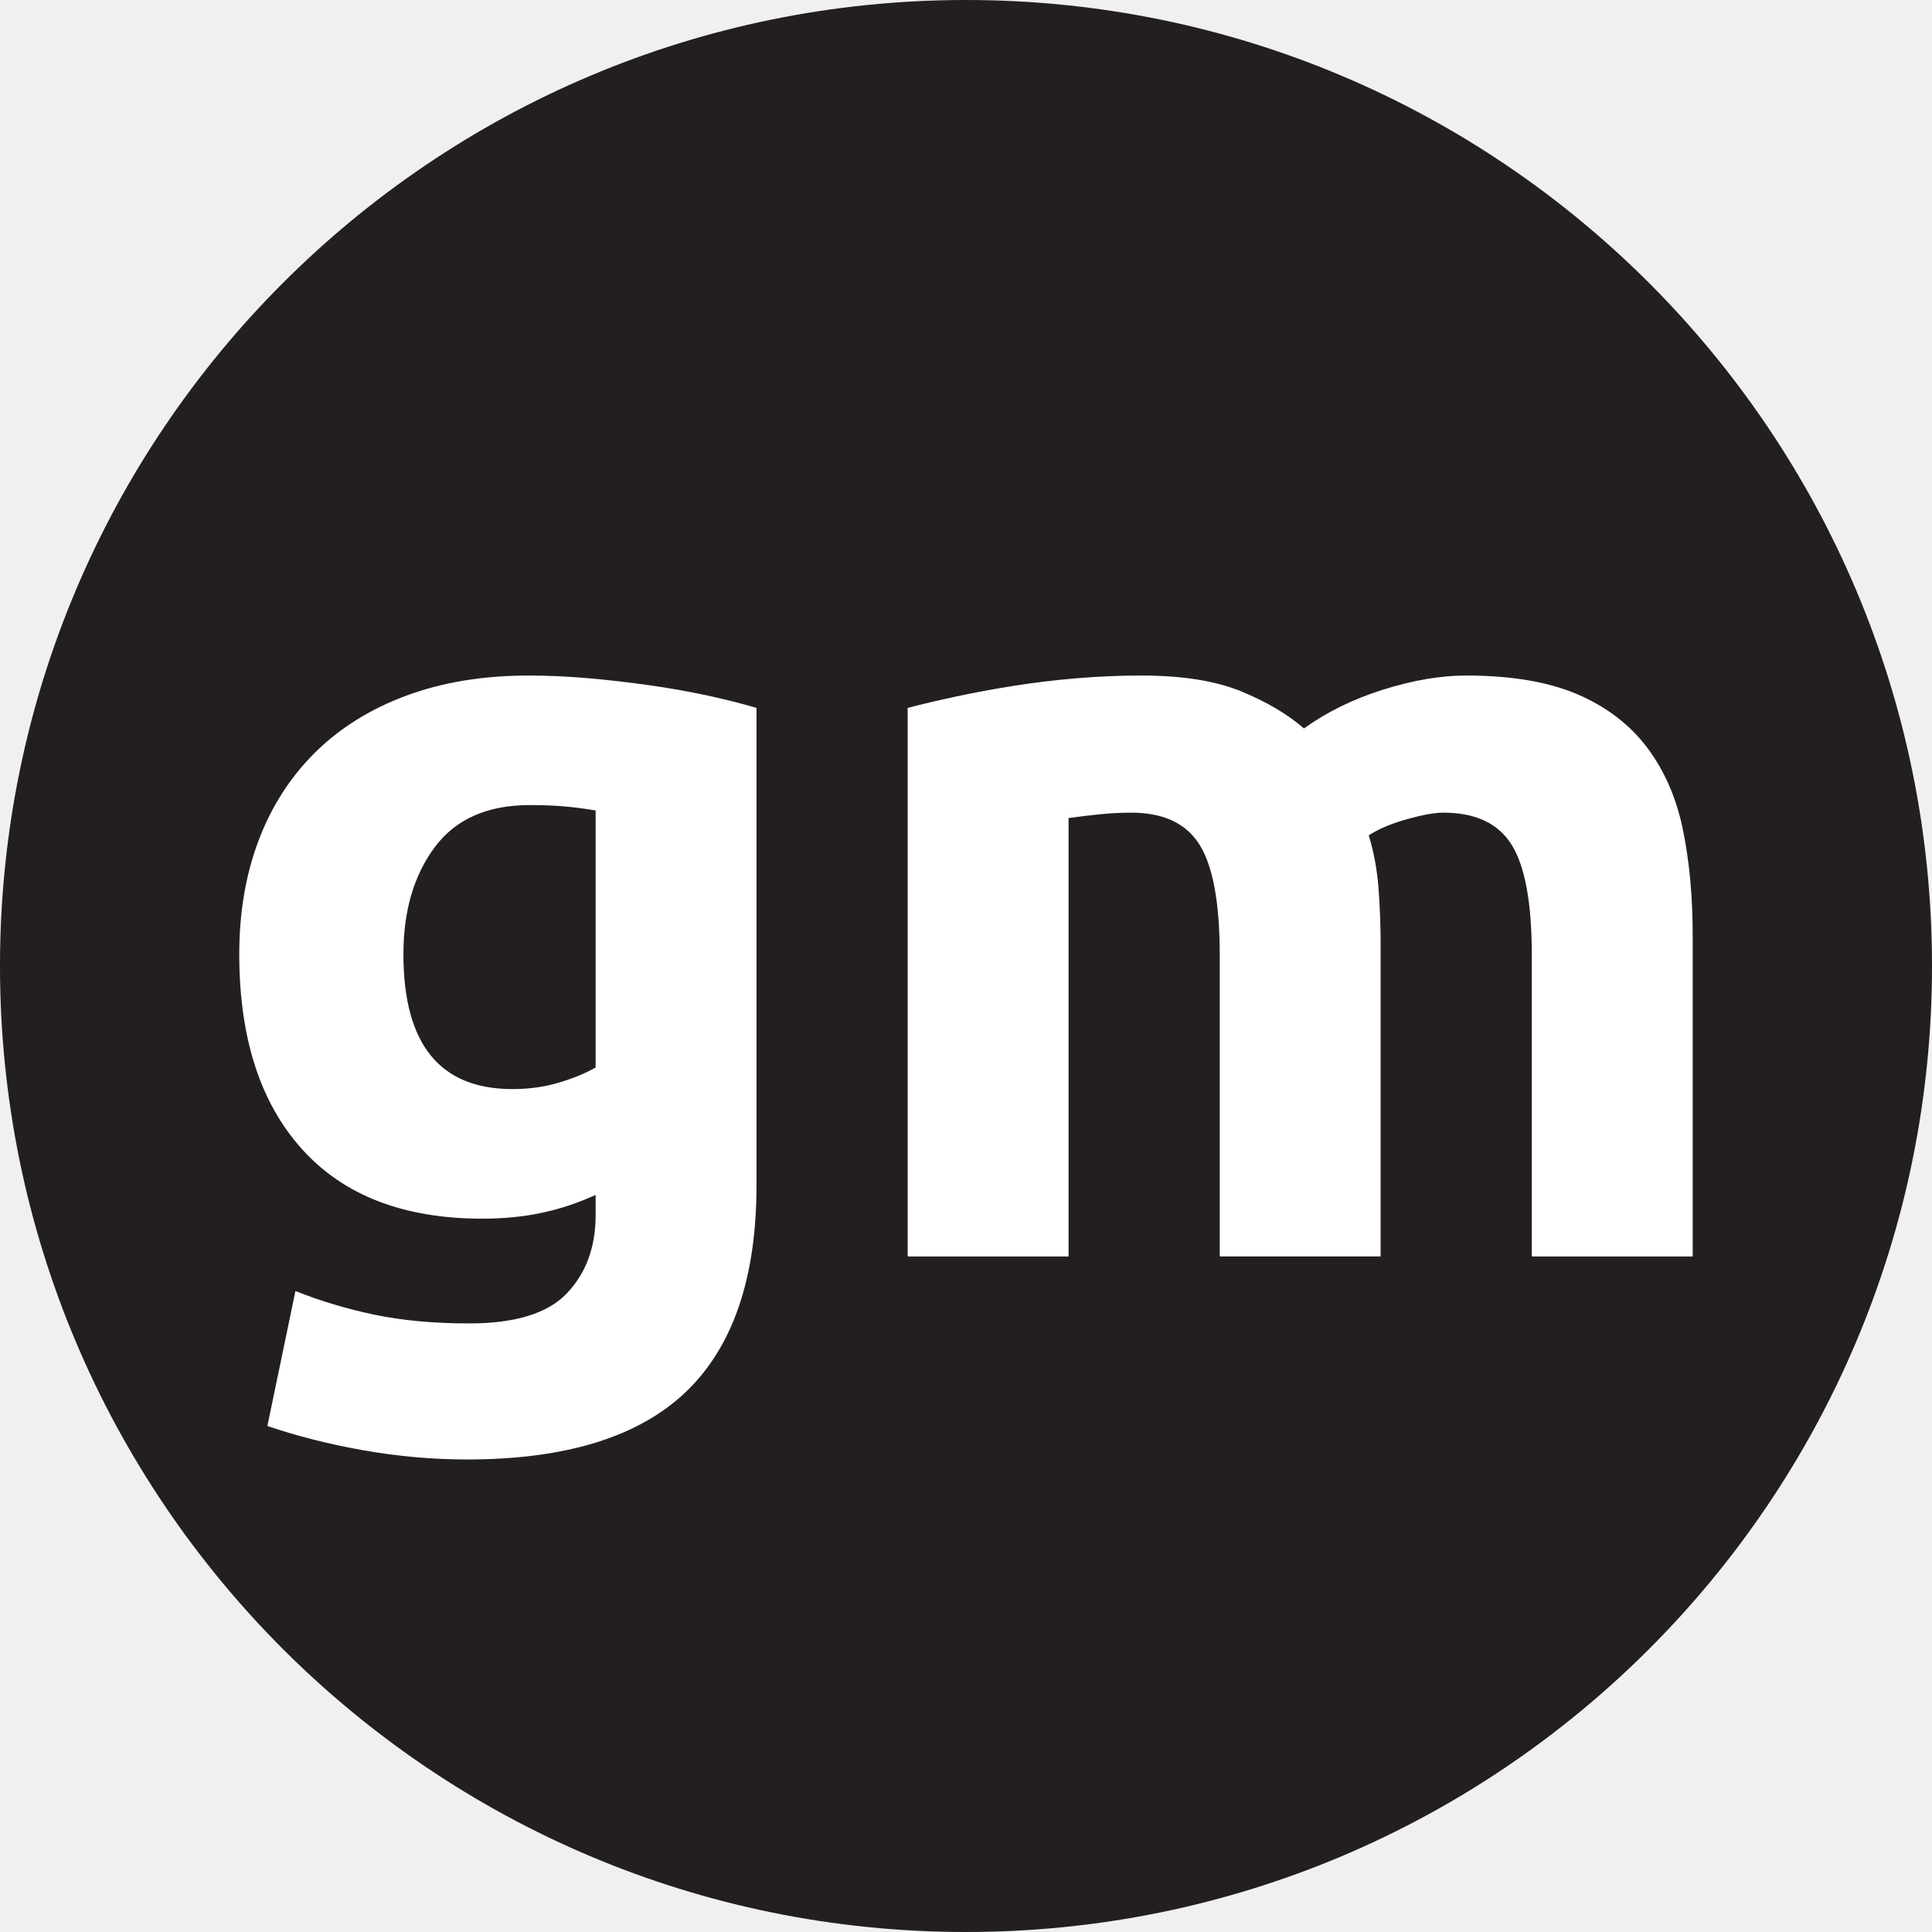
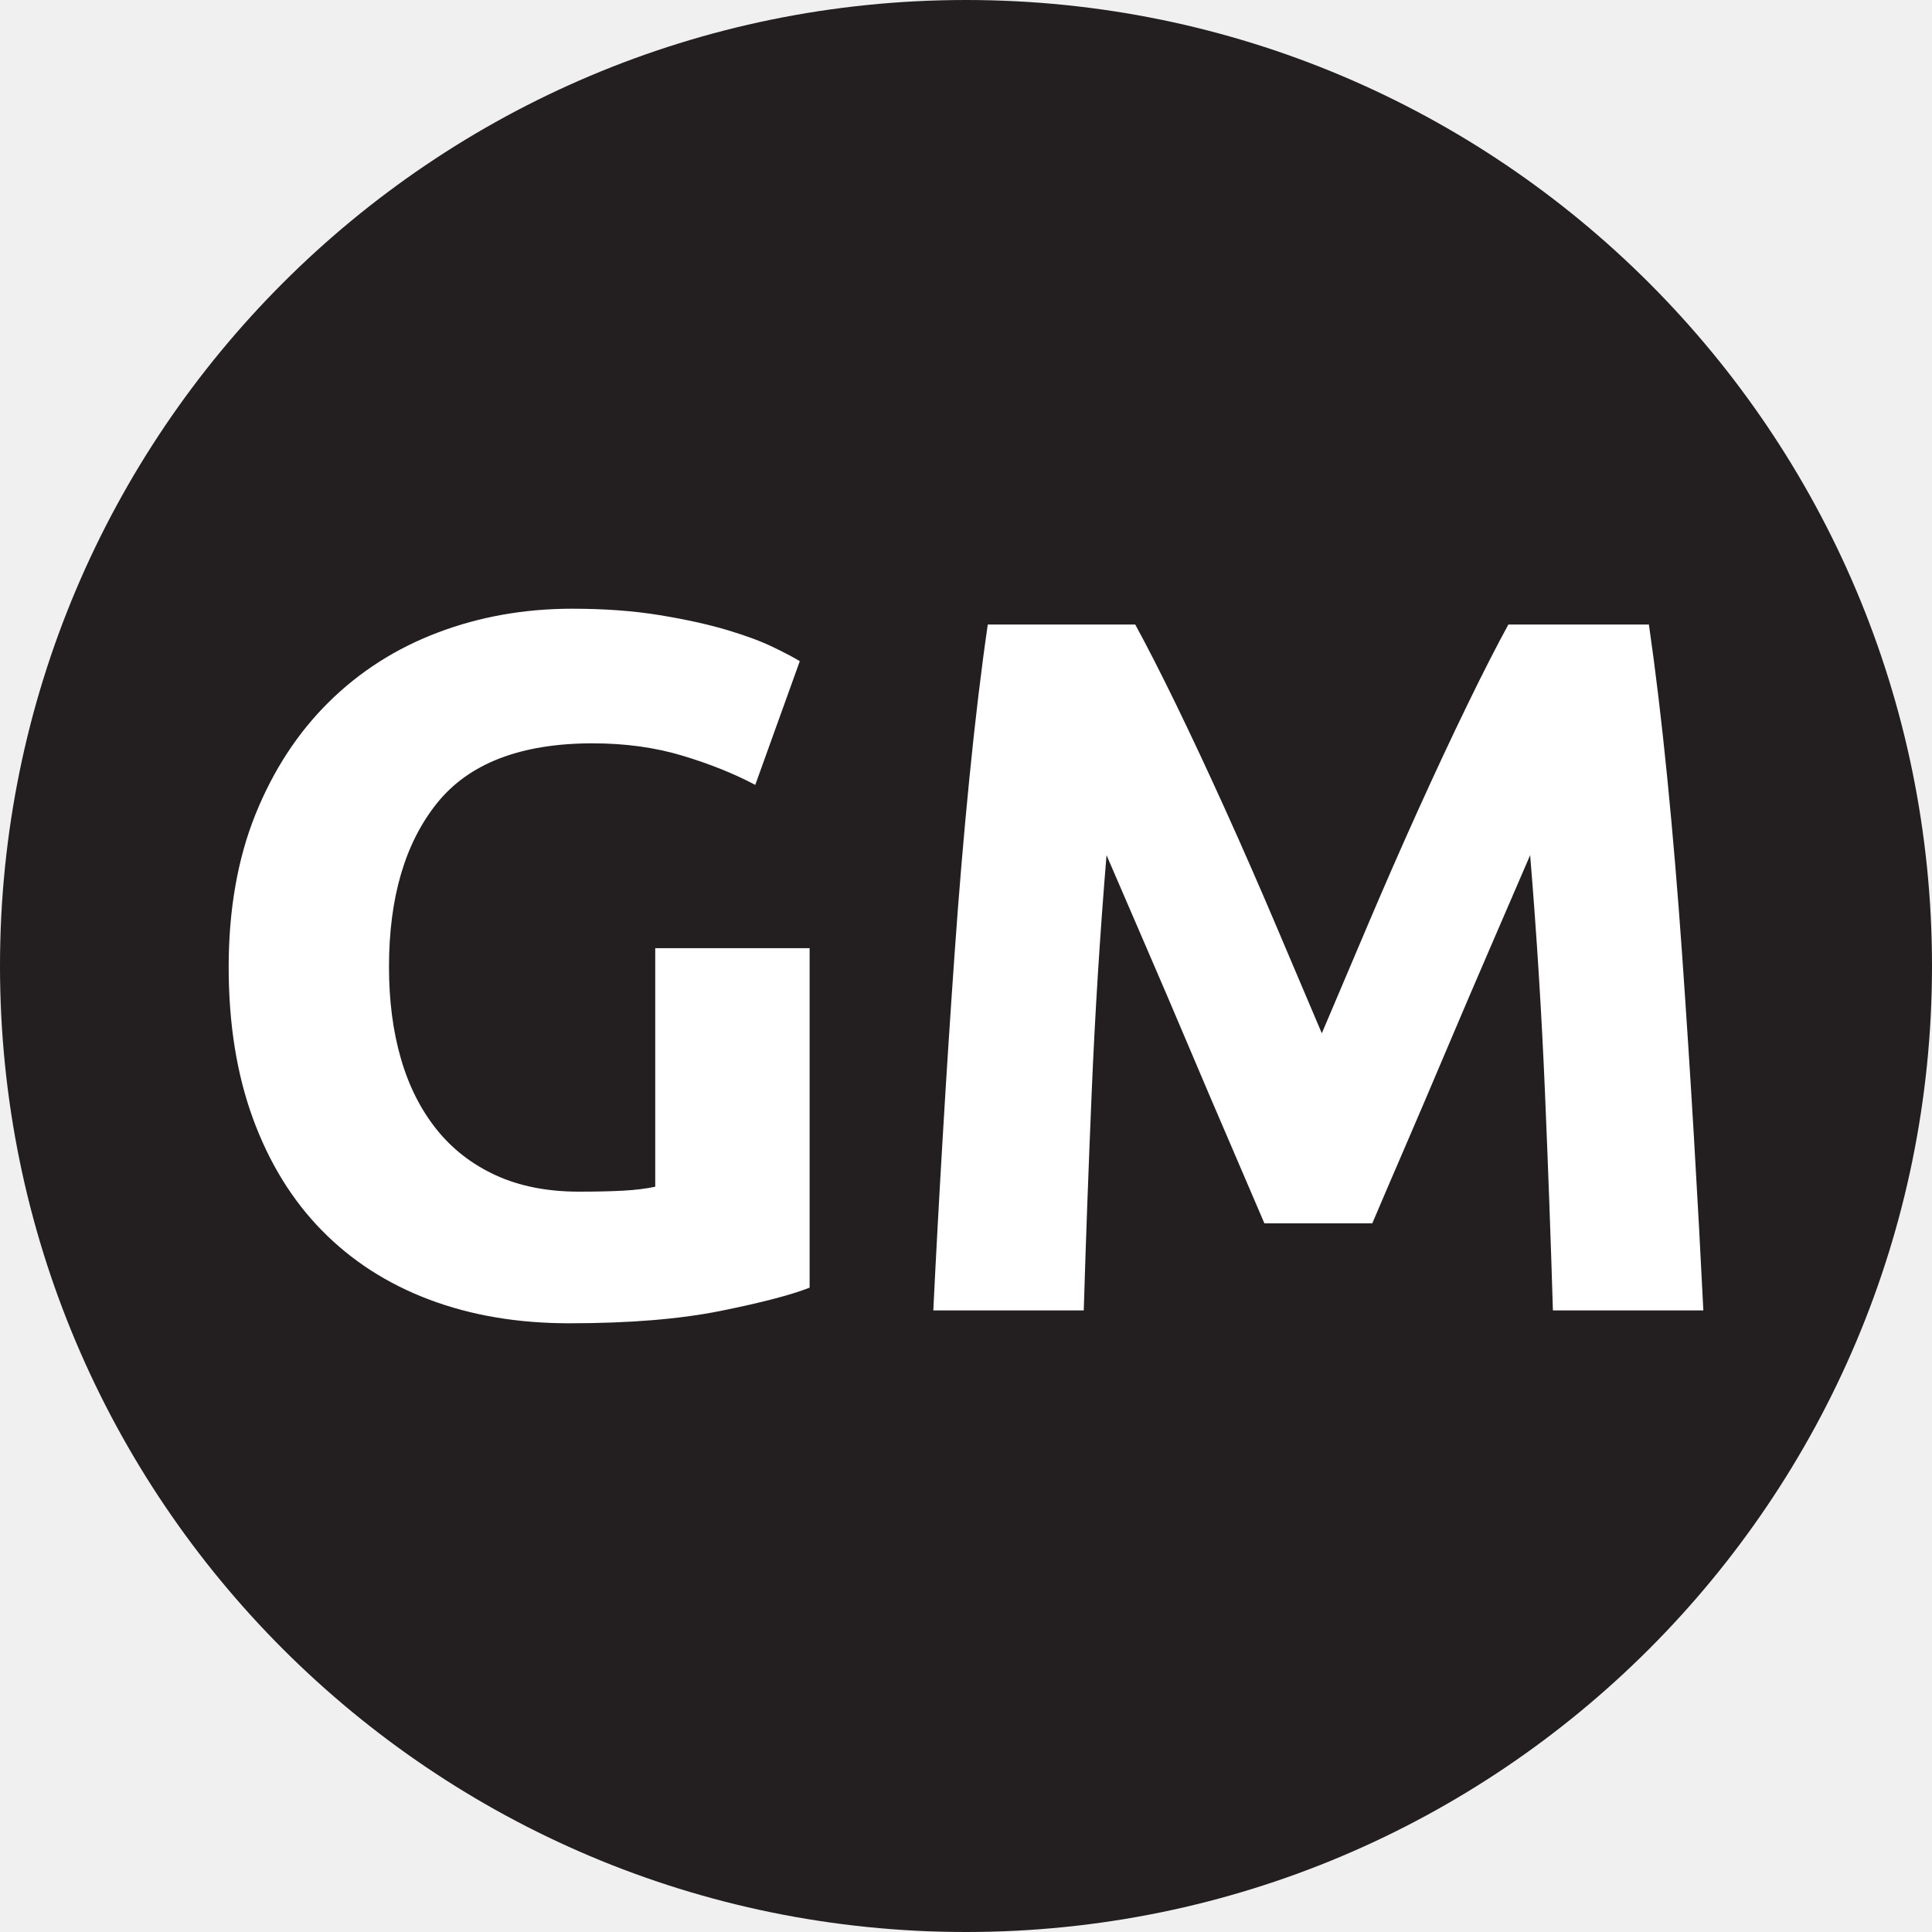
<svg xmlns="http://www.w3.org/2000/svg" id="Layer_1" data-name="Layer 1" viewBox="0 0 1000 1000">
  <defs>
    <style>
      .cls-1 {
        fill: #fff;
      }

      .cls-2 {
        fill: #231f20;
      }
    </style>
  </defs>
  <circle class="cls-2" cx="500" cy="500" r="500" />
  <g>
-     <path class="cls-1" d="M391.57,613.46c0,48.06-12.21,83.74-36.61,107.03-24.41,23.28-62.13,34.93-113.18,34.93-17.89,0-35.77-1.59-53.65-4.75-17.89-3.17-34.47-7.36-49.74-12.58l14.53-69.86c13.04,5.21,26.73,9.31,41.08,12.3,14.34,2.98,30.64,4.47,48.9,4.47,23.84,0,40.7-5.22,50.58-15.65,9.87-10.44,14.81-23.84,14.81-40.24v-10.62c-8.94,4.1-18.16,7.18-27.67,9.22-9.5,2.05-19.84,3.07-31.02,3.07-40.62,0-71.73-12.01-93.34-36.05-21.61-24.03-32.42-57.65-32.42-100.88,0-21.6,3.35-41.26,10.06-58.96,6.71-17.69,16.49-32.88,29.34-45.55,12.86-12.66,28.59-22.44,47.23-29.34,18.63-6.89,39.68-10.34,63.16-10.34,10.06,0,20.4,.47,31.02,1.4,10.62,.93,21.14,2.15,31.58,3.63,10.43,1.49,20.4,3.27,29.9,5.31,9.5,2.05,17.97,4.19,25.43,6.43v247.03Zm-182.76-119.61c0,46.58,18.81,69.86,56.45,69.86,8.57,0,16.58-1.12,24.03-3.35,7.45-2.24,13.78-4.84,19-7.83v-133.02c-4.1-.74-8.94-1.4-14.53-1.96-5.59-.56-12.11-.84-19.56-.84-21.99,0-38.38,7.27-49.18,21.8-10.81,14.53-16.21,32.98-16.21,55.33Z" />
-     <path class="cls-1" d="M631.34,494.41c0-26.83-3.45-45.83-10.34-57.01-6.9-11.18-18.72-16.77-35.49-16.77-5.22,0-10.62,.28-16.21,.84-5.59,.56-10.99,1.21-16.21,1.96v226.91h-83.28V366.42c7.07-1.86,15.37-3.82,24.87-5.87,9.5-2.04,19.56-3.91,30.18-5.59,10.62-1.68,21.52-2.98,32.7-3.91,11.18-.93,22.16-1.4,32.97-1.4,21.24,0,38.47,2.71,51.7,8.11,13.22,5.41,24.12,11.83,32.7,19.28,11.92-8.57,25.61-15.27,41.08-20.12,15.46-4.84,29.71-7.27,42.76-7.27,23.47,0,42.76,3.27,57.85,9.78,15.09,6.52,27.11,15.74,36.05,27.67,8.94,11.93,15.09,26.08,18.44,42.48,3.35,16.4,5.03,34.65,5.03,54.77v165.99h-83.28v-155.93c0-26.83-3.45-45.83-10.34-57.01-6.9-11.18-18.72-16.77-35.49-16.77-4.47,0-10.72,1.12-18.72,3.35-8.02,2.24-14.63,5.03-19.84,8.38,2.6,8.57,4.28,17.6,5.03,27.11,.74,9.5,1.12,19.66,1.12,30.46v160.4h-83.28v-155.93Z" />
+     <path class="cls-1" d="M306.87,384.74c-37.23,0-64.12,10.33-80.69,30.99-16.57,20.67-24.84,48.92-24.84,84.78,0,17.42,2.05,33.22,6.15,47.39,4.1,14.18,10.25,26.38,18.44,36.63,8.2,10.25,18.44,18.18,30.74,23.82,12.29,5.63,26.64,8.45,43.03,8.45,8.88,0,16.47-.17,22.8-.51,6.32-.34,11.86-1.02,16.65-2.05v-123.46h79.91v175.71c-9.57,3.76-24.93,7.77-46.1,12.04-21.18,4.27-47.31,6.4-78.38,6.4-26.64,0-50.8-4.1-72.49-12.29-21.69-8.2-40.21-20.15-55.58-35.86-15.37-15.7-27.24-35-35.6-57.89-8.37-22.88-12.55-49-12.55-78.38s4.61-56.01,13.83-78.89c9.22-22.88,21.85-42.26,37.91-58.14,16.05-15.88,34.91-27.92,56.61-36.12,21.68-8.2,44.82-12.29,69.42-12.29,16.73,0,31.84,1.11,45.34,3.33,13.49,2.22,25.1,4.79,34.84,7.68,9.73,2.91,17.75,5.89,24.08,8.97,6.32,3.07,10.84,5.47,13.58,7.17l-23.05,64.04c-10.93-5.8-23.48-10.84-37.65-15.11-14.18-4.27-29.63-6.4-46.36-6.4Z" />
+     <path class="cls-1" d="M587.6,323.26c6.16,11.27,13.26,25.19,21.32,41.75,8.04,16.57,16.43,34.5,25.17,53.79,8.73,19.3,17.38,39.02,25.94,59.17,8.56,20.15,16.6,39.11,24.14,56.86,7.53-17.75,15.58-36.71,24.14-56.86,8.56-20.15,17.2-39.87,25.93-59.17,8.73-19.29,17.12-37.22,25.17-53.79,8.04-16.56,15.15-30.48,21.32-41.75h72.74c3.41,23.57,6.57,49.95,9.48,79.15,2.9,29.2,5.46,59.6,7.68,91.19,2.22,31.59,4.27,63.27,6.15,95.03,1.87,31.76,3.5,61.65,4.87,89.65h-77.87c-1.02-34.49-2.39-72.06-4.1-112.7-1.71-40.64-4.27-81.62-7.68-122.95-6.17,14.35-13.02,30.22-20.56,47.64-7.54,17.42-14.99,34.84-22.36,52.25-7.36,17.42-14.47,34.07-21.32,49.95-6.85,15.88-12.68,29.46-17.47,40.73h-55.84c-4.8-11.27-10.62-24.84-17.47-40.73-6.85-15.88-13.97-32.53-21.33-49.95-7.36-17.42-14.82-34.84-22.35-52.25-7.54-17.42-14.39-33.3-20.56-47.64-3.42,41.33-5.98,82.31-7.69,122.95-1.71,40.65-3.07,78.21-4.1,112.7h-77.87c1.36-28,2.98-57.89,4.87-89.65,1.87-31.76,3.92-63.43,6.15-95.03,2.22-31.59,4.78-61.99,7.69-91.19,2.9-29.2,6.06-55.58,9.48-79.15h76.33Z" />
  </g>
</svg>
